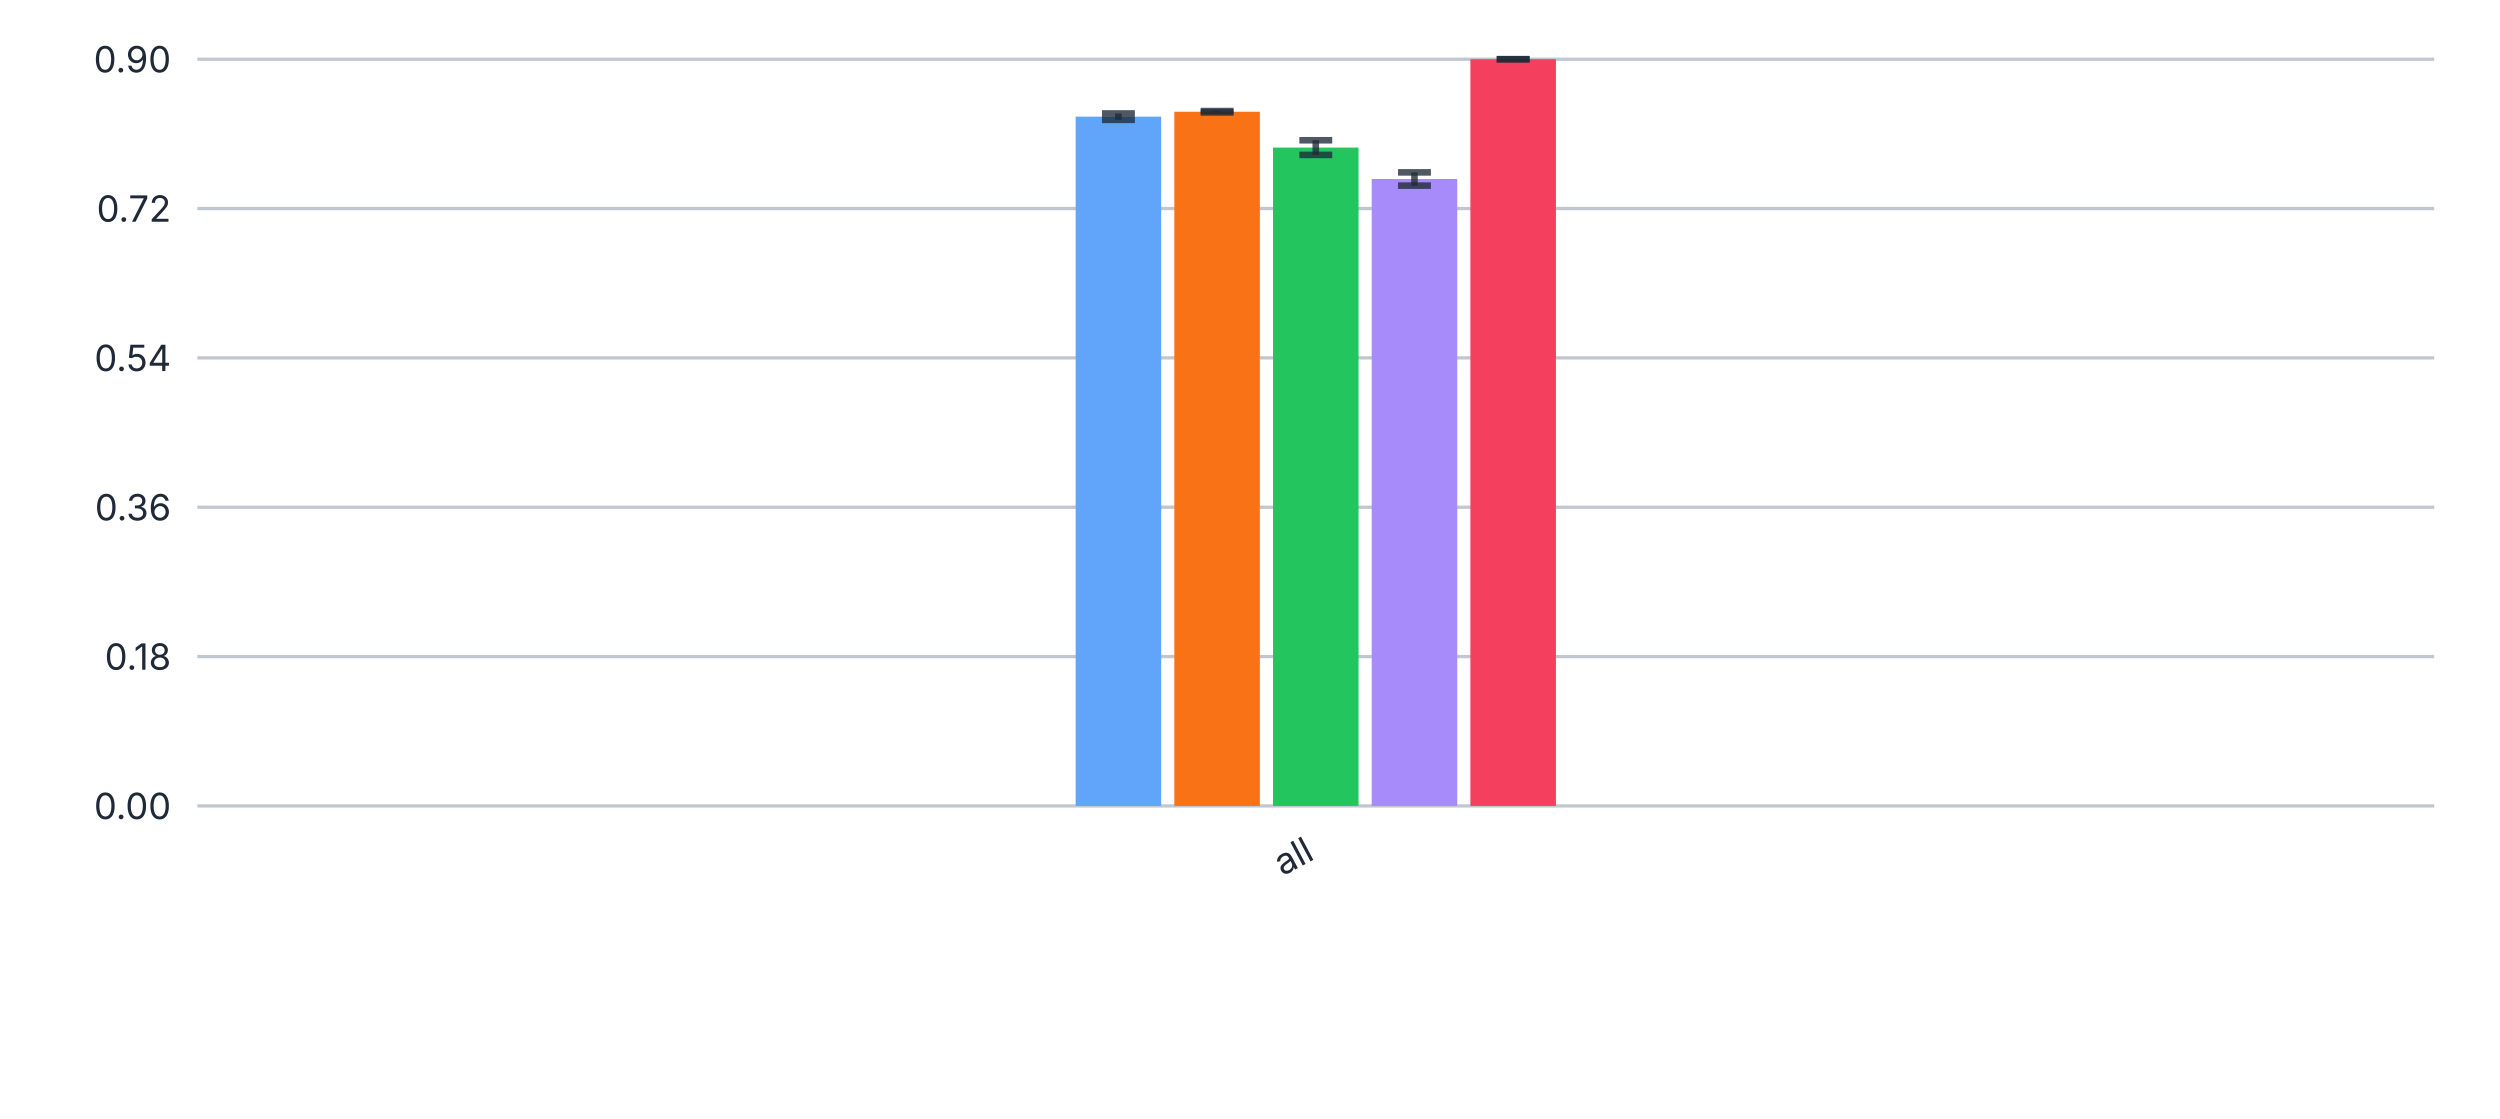
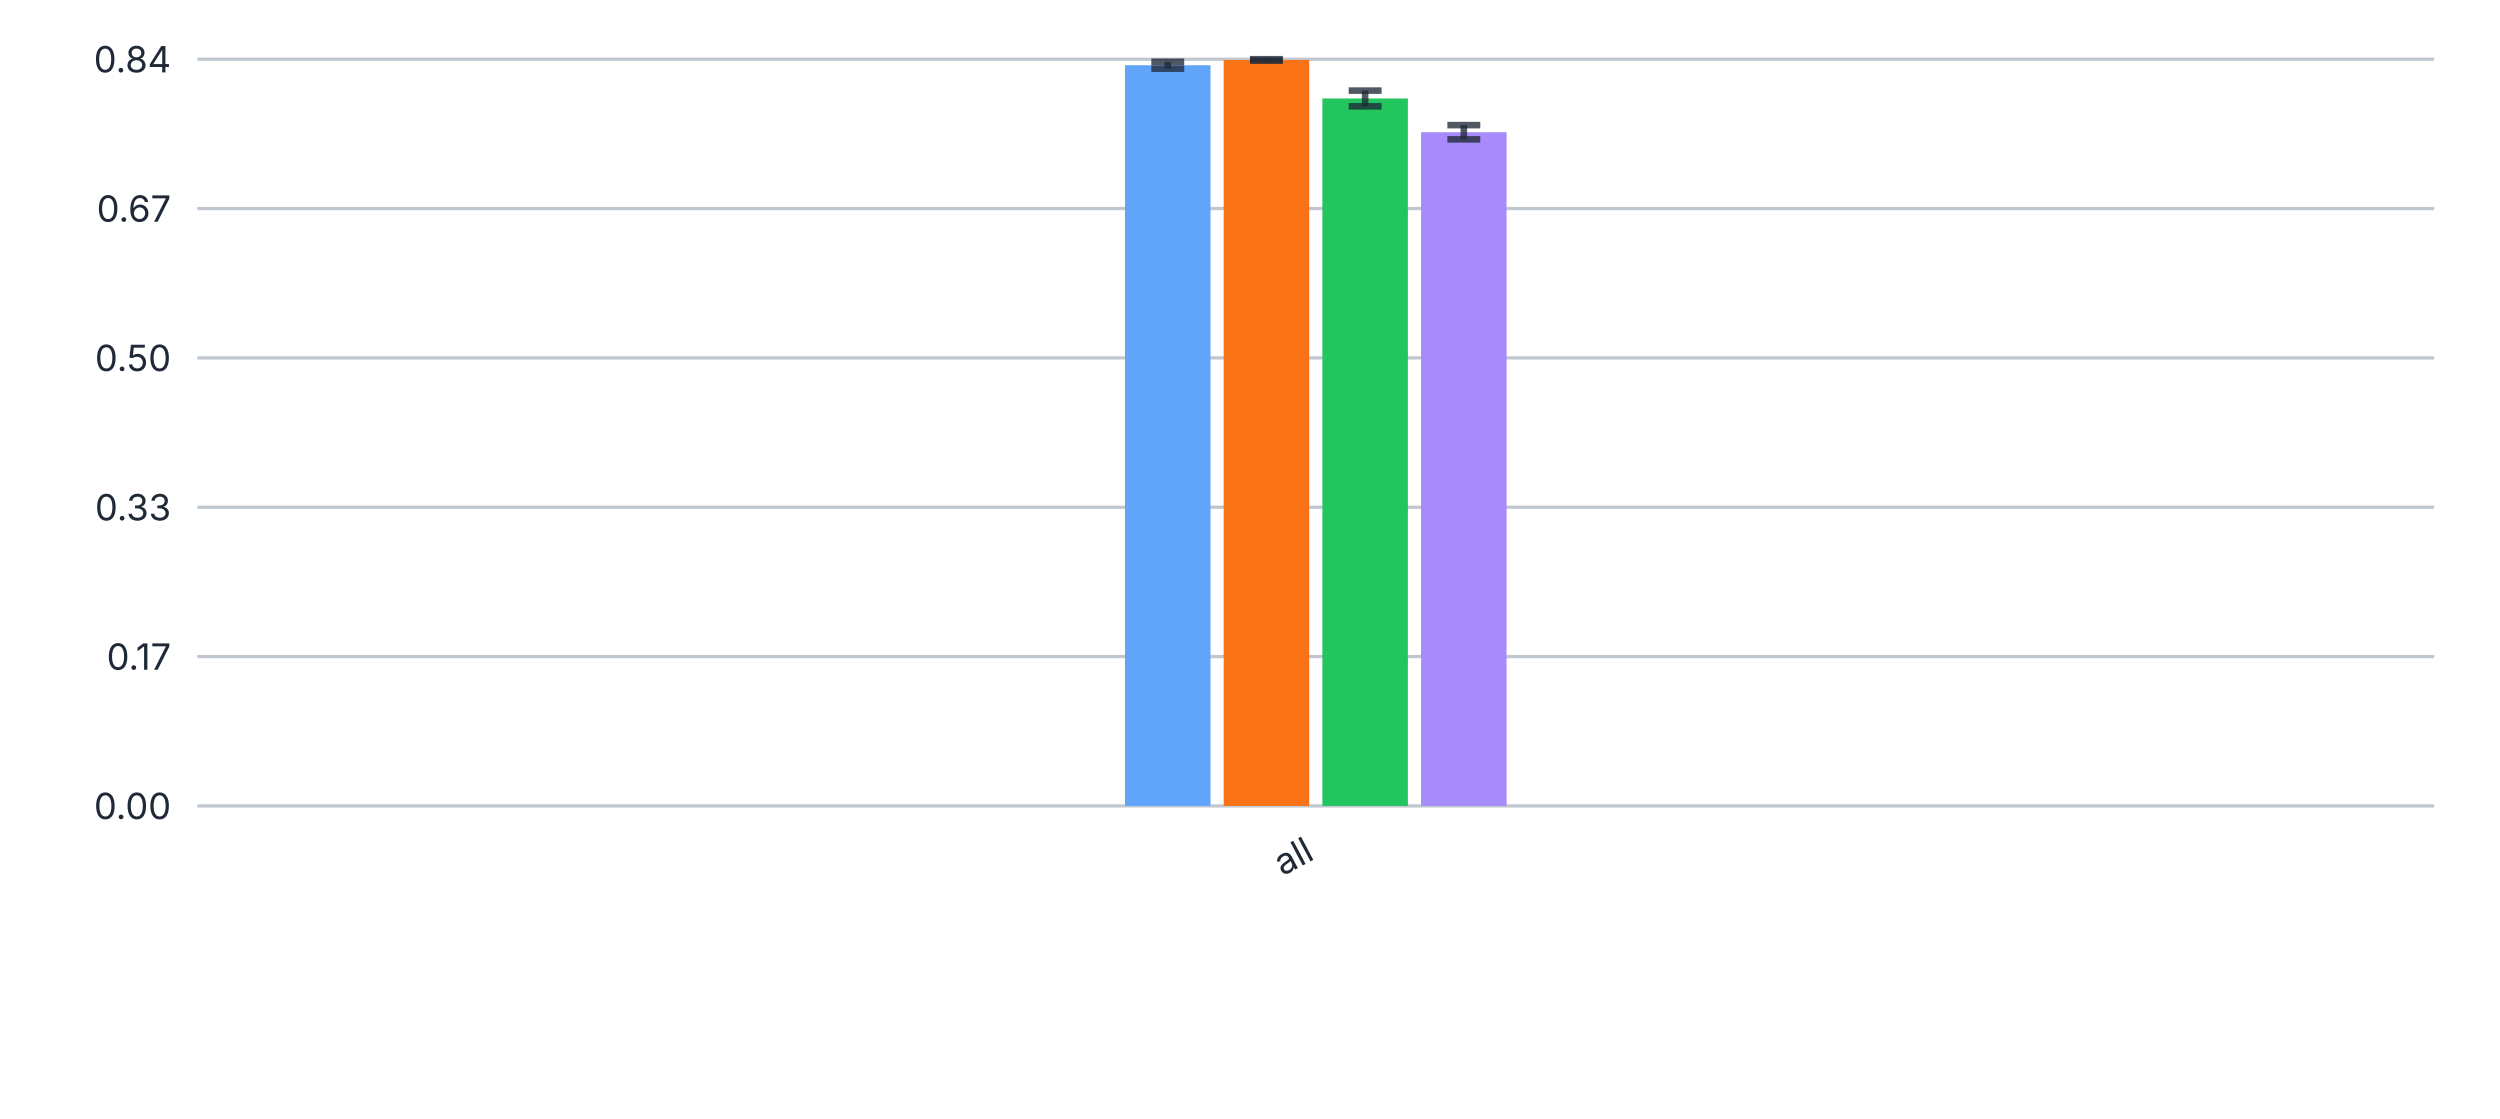
<svg xmlns="http://www.w3.org/2000/svg" width="760" height="340" viewBox="0 0 760 340" style="color: rgb(31, 41, 55); font-family: Inter, Arial, sans-serif; background-color: rgba(0, 0, 0, 0);">
  <rect x="0" y="0" width="760" height="340" fill="rgb(255, 255, 255)" />
  <g transform="translate(0, 0)">
    <line x1="60" x2="740" y1="245" y2="245" stroke="#64748b66" stroke-width="1" />
    <text x="52" y="249" text-anchor="end" fill="currentColor" font-size="11">0.00</text>
    <line x1="60" x2="740" y1="199.6" y2="199.6" stroke="#64748b66" stroke-width="1" />
-     <text x="52" y="203.6" text-anchor="end" fill="currentColor" font-size="11">0.18</text>
+     <text x="52" y="203.6" text-anchor="end" fill="currentColor" font-size="11">0.17</text>
    <line x1="60" x2="740" y1="154.2" y2="154.2" stroke="#64748b66" stroke-width="1" />
-     <text x="52" y="158.2" text-anchor="end" fill="currentColor" font-size="11">0.36</text>
+     <text x="52" y="158.2" text-anchor="end" fill="currentColor" font-size="11">0.33</text>
    <line x1="60" x2="740" y1="108.8" y2="108.8" stroke="#64748b66" stroke-width="1" />
-     <text x="52" y="112.8" text-anchor="end" fill="currentColor" font-size="11">0.54</text>
+     <text x="52" y="112.8" text-anchor="end" fill="currentColor" font-size="11">0.50</text>
    <line x1="60" x2="740" y1="63.4" y2="63.4" stroke="#64748b66" stroke-width="1" />
-     <text x="52" y="67.4" text-anchor="end" fill="currentColor" font-size="11">0.72</text>
+     <text x="52" y="67.4" text-anchor="end" fill="currentColor" font-size="11">0.67</text>
    <line x1="60" x2="740" y1="18" y2="18" stroke="#64748b66" stroke-width="1" />
-     <text x="52" y="22" text-anchor="end" fill="currentColor" font-size="11">0.90</text>
-     <rect x="327" y="35.462" width="26" height="209.538" fill="#60a5fa" style="cursor: crosshair;" />
-     <line x1="340" x2="340" y1="34.494" y2="36.429" stroke="currentColor" stroke-opacity="0.78" stroke-width="2" />
-     <line x1="335" x2="345" y1="34.494" y2="34.494" stroke="currentColor" stroke-opacity="0.78" stroke-width="2" />
-     <line x1="335" x2="345" y1="36.429" y2="36.429" stroke="currentColor" stroke-opacity="0.78" stroke-width="2" />
-     <rect x="357" y="33.969" width="26" height="211.031" fill="#f97316" style="cursor: crosshair;" />
-     <line x1="370" x2="370" y1="33.758" y2="34.18" stroke="currentColor" stroke-opacity="0.78" stroke-width="2" />
-     <line x1="365" x2="375" y1="33.758" y2="33.758" stroke="currentColor" stroke-opacity="0.78" stroke-width="2" />
-     <line x1="365" x2="375" y1="34.18" y2="34.18" stroke="currentColor" stroke-opacity="0.78" stroke-width="2" />
-     <rect x="387" y="44.864" width="26" height="200.136" fill="#22c55e" style="cursor: crosshair;" />
-     <line x1="400" x2="400" y1="42.64" y2="47.088" stroke="currentColor" stroke-opacity="0.78" stroke-width="2" />
-     <line x1="395" x2="405" y1="42.64" y2="42.64" stroke="currentColor" stroke-opacity="0.78" stroke-width="2" />
-     <line x1="395" x2="405" y1="47.088" y2="47.088" stroke="currentColor" stroke-opacity="0.78" stroke-width="2" />
-     <rect x="417" y="54.416" width="26" height="190.584" fill="#a78bfa" style="cursor: crosshair;" />
-     <line x1="430" x2="430" y1="52.402" y2="56.429" stroke="currentColor" stroke-opacity="0.78" stroke-width="2" />
-     <line x1="425" x2="435" y1="52.402" y2="52.402" stroke="currentColor" stroke-opacity="0.78" stroke-width="2" />
-     <line x1="425" x2="435" y1="56.429" y2="56.429" stroke="currentColor" stroke-opacity="0.78" stroke-width="2" />
-     <rect x="447" y="18" width="26" height="227" fill="#f43f5e" style="cursor: crosshair;" />
-     <line x1="460" x2="460" y1="18" y2="18" stroke="currentColor" stroke-opacity="0.78" stroke-width="2" />
-     <line x1="455" x2="465" y1="18" y2="18" stroke="currentColor" stroke-opacity="0.78" stroke-width="2" />
-     <line x1="455" x2="465" y1="18" y2="18" stroke="currentColor" stroke-opacity="0.78" stroke-width="2" />
+     <text x="52" y="22" text-anchor="end" fill="currentColor" font-size="11">0.84</text>
+     <rect x="342" y="19.831" width="26" height="225.169" fill="#60a5fa" style="cursor: crosshair;" />
+     <line x1="355" x2="355" y1="18.791" y2="20.87" stroke="currentColor" stroke-opacity="0.78" stroke-width="2" />
+     <line x1="350" x2="360" y1="18.791" y2="18.791" stroke="currentColor" stroke-opacity="0.78" stroke-width="2" />
+     <line x1="350" x2="360" y1="20.87" y2="20.87" stroke="currentColor" stroke-opacity="0.78" stroke-width="2" />
+     <rect x="372" y="18.227" width="26" height="226.773" fill="#f97316" style="cursor: crosshair;" />
+     <line x1="385" x2="385" y1="18" y2="18.454" stroke="currentColor" stroke-opacity="0.78" stroke-width="2" />
+     <line x1="380" x2="390" y1="18" y2="18" stroke="currentColor" stroke-opacity="0.78" stroke-width="2" />
+     <line x1="380" x2="390" y1="18.454" y2="18.454" stroke="currentColor" stroke-opacity="0.78" stroke-width="2" />
+     <rect x="402" y="29.934" width="26" height="215.066" fill="#22c55e" style="cursor: crosshair;" />
+     <line x1="415" x2="415" y1="27.545" y2="32.324" stroke="currentColor" stroke-opacity="0.78" stroke-width="2" />
+     <line x1="410" x2="420" y1="27.545" y2="27.545" stroke="currentColor" stroke-opacity="0.78" stroke-width="2" />
+     <line x1="410" x2="420" y1="32.324" y2="32.324" stroke="currentColor" stroke-opacity="0.78" stroke-width="2" />
+     <rect x="432" y="40.198" width="26" height="204.802" fill="#a78bfa" style="cursor: crosshair;" />
+     <line x1="445" x2="445" y1="38.035" y2="42.362" stroke="currentColor" stroke-opacity="0.78" stroke-width="2" />
+     <line x1="440" x2="450" y1="38.035" y2="38.035" stroke="currentColor" stroke-opacity="0.78" stroke-width="2" />
+     <line x1="440" x2="450" y1="42.362" y2="42.362" stroke="currentColor" stroke-opacity="0.78" stroke-width="2" />
    <text x="400" y="261" transform="rotate(-28 400 261)" text-anchor="end" fill="currentColor" font-size="11">all</text>
  </g>
</svg>
